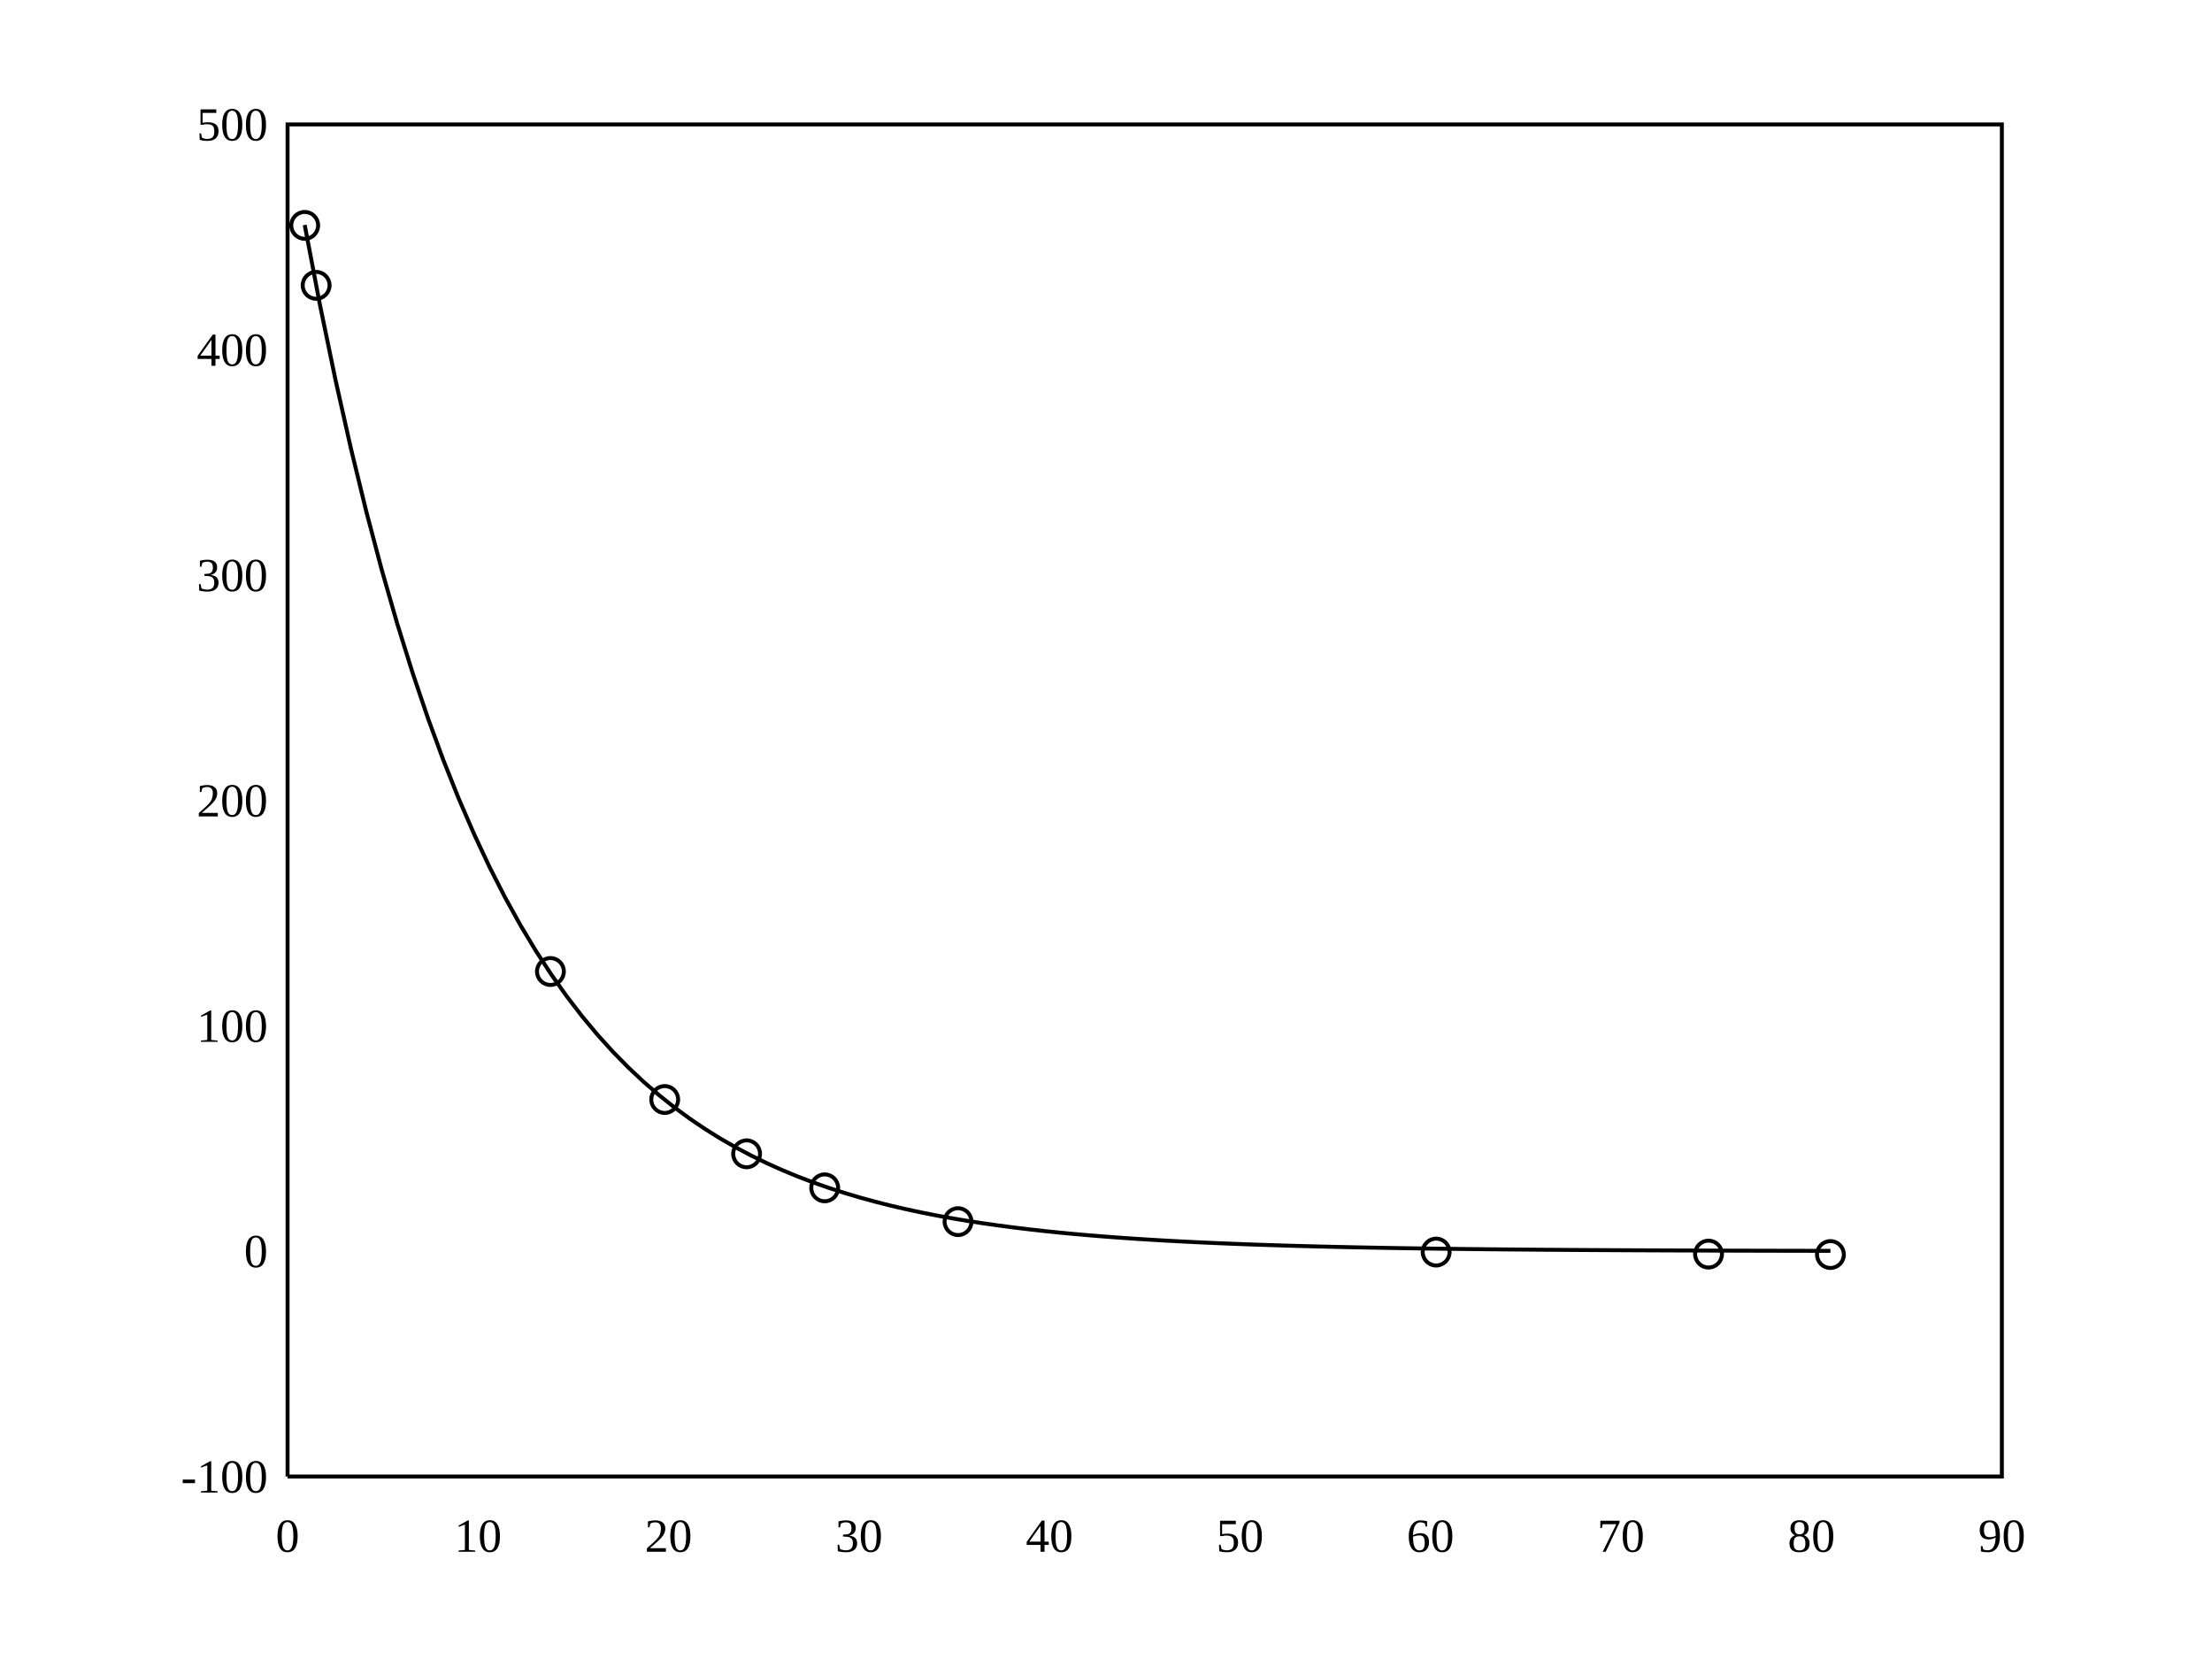
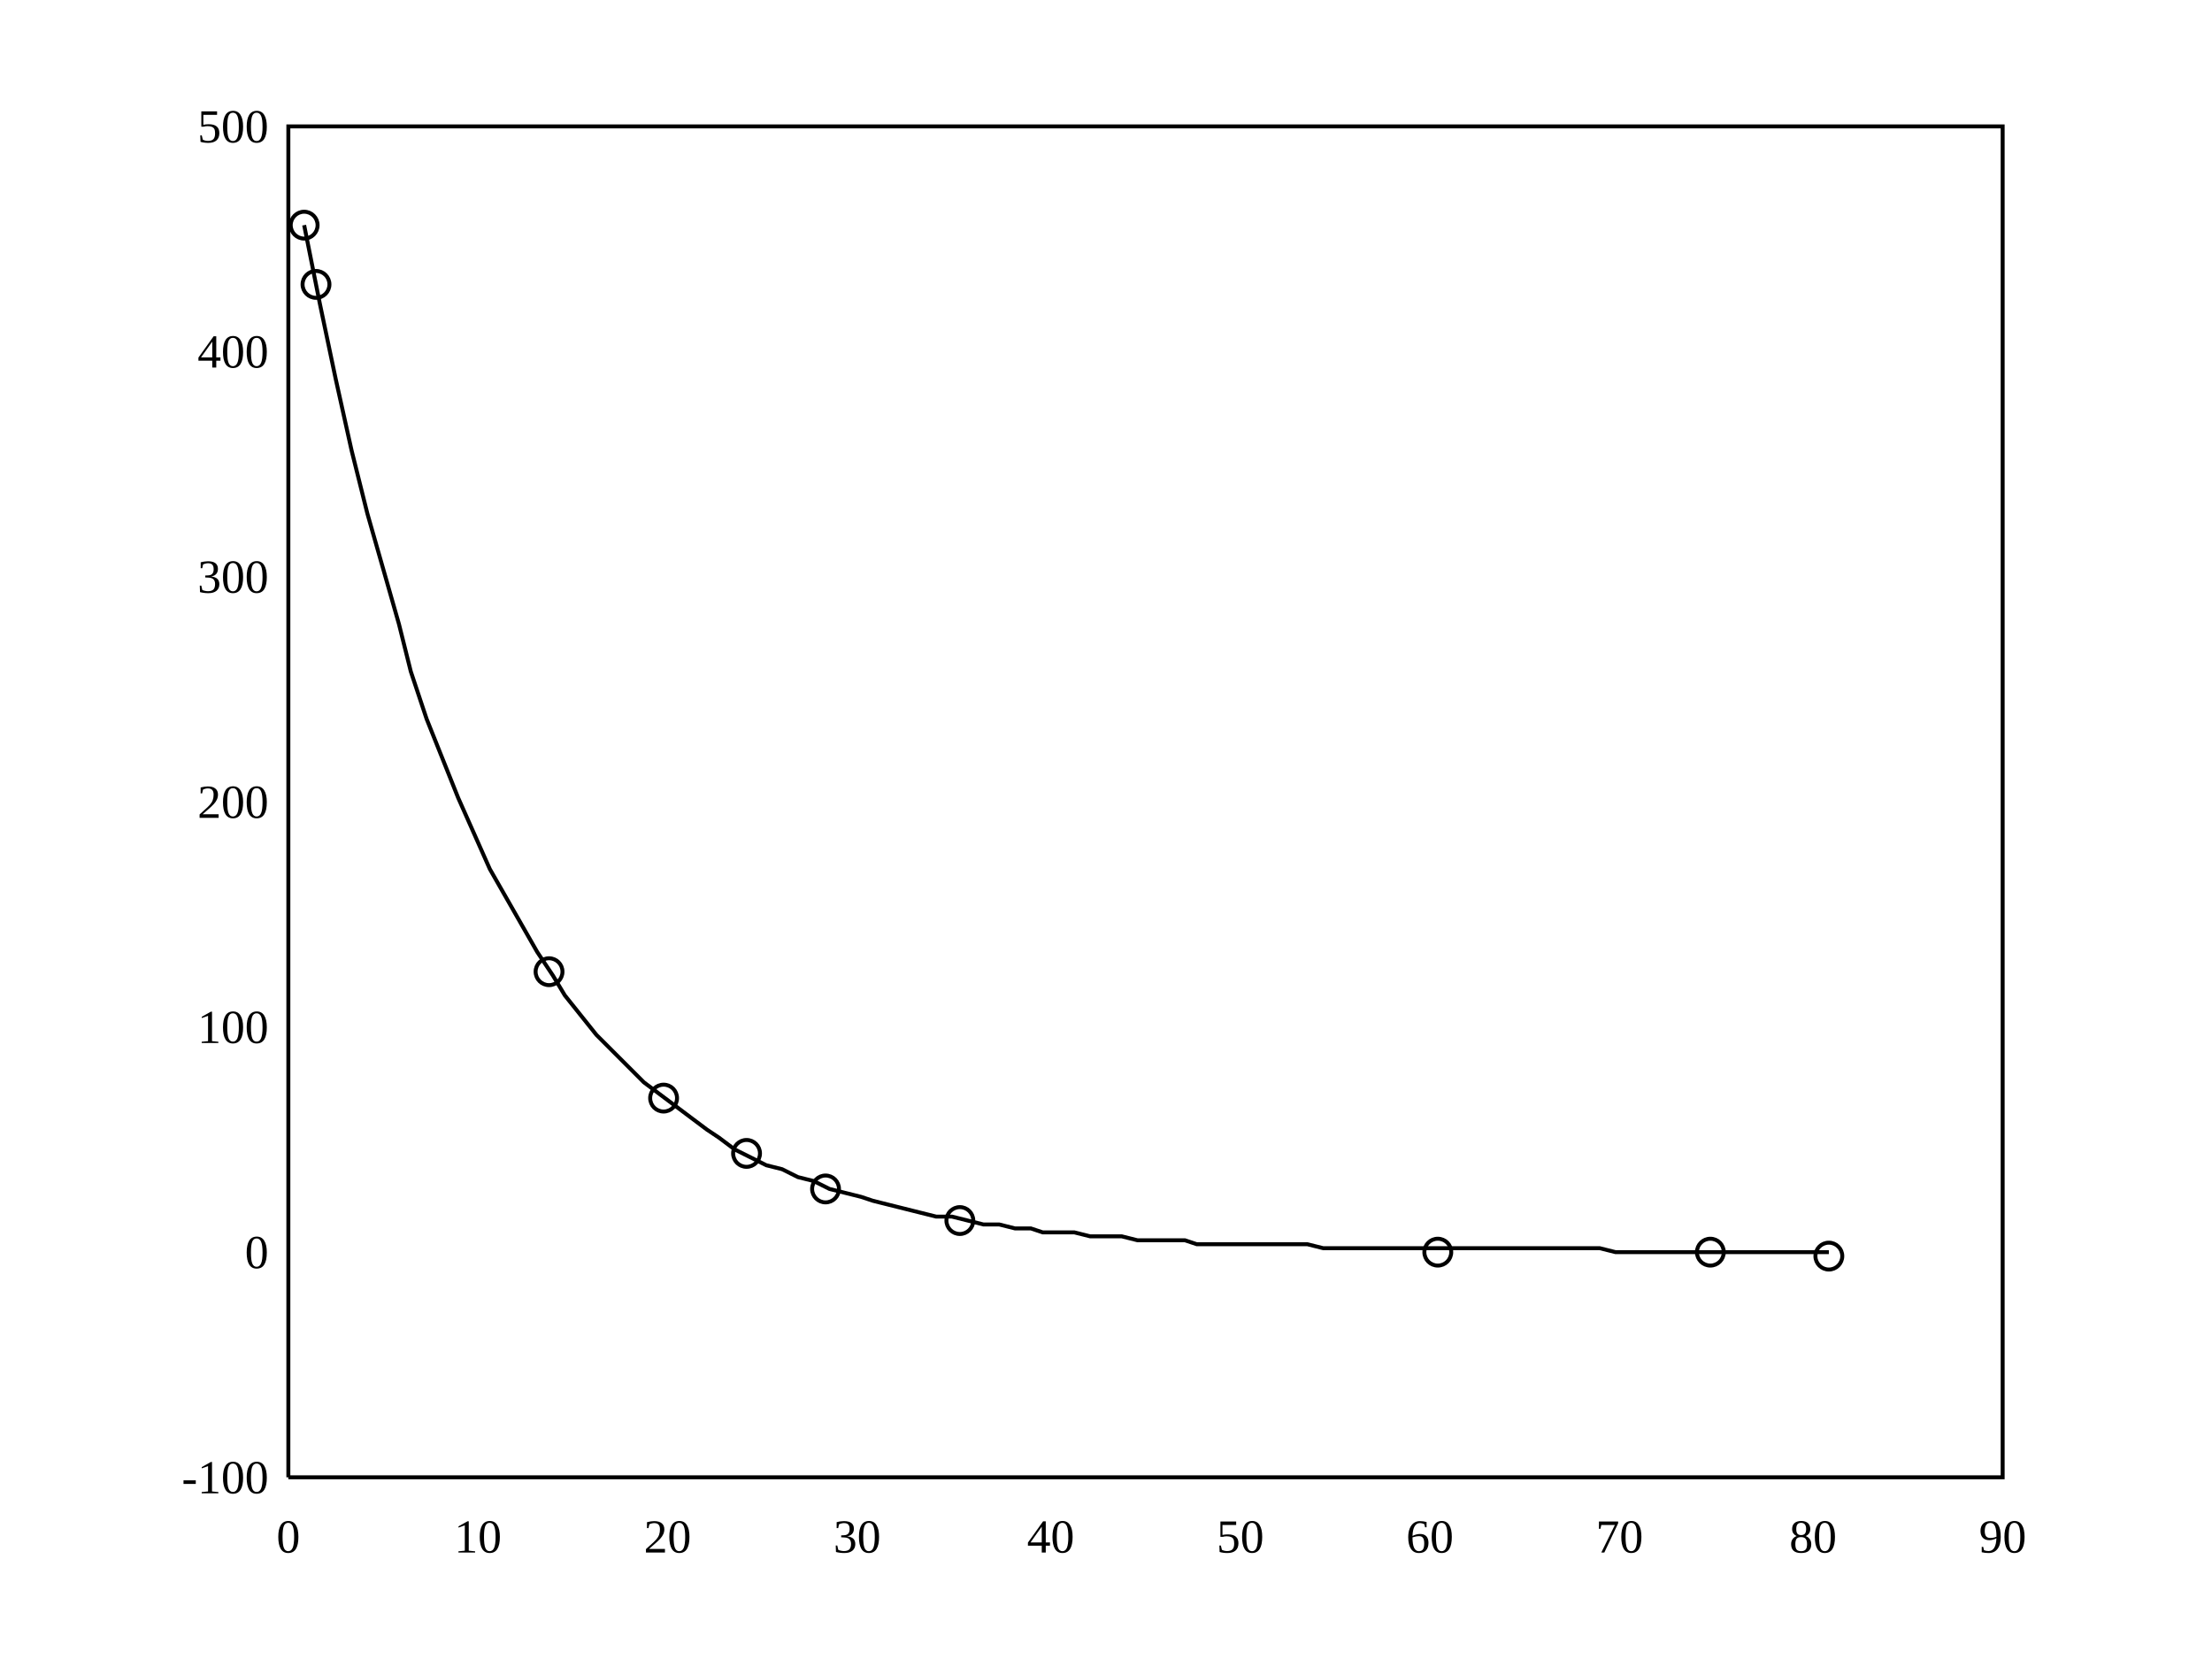
<svg xmlns="http://www.w3.org/2000/svg" viewBox="0 0 560 420">
-   <polyline points="72.8,373.8 506.8,373.8 506.8,31.5 72.8,31.5 72.8,373.8" stroke="black" fill="none" />
-   <text x="72.8" y="388.8" text-anchor="middle" dominant-baseline="central" font-size="12">0</text>
-   <text x="121.022" y="388.8" text-anchor="middle" dominant-baseline="central" font-size="12">10</text>
-   <text x="169.244" y="388.8" text-anchor="middle" dominant-baseline="central" font-size="12">20</text>
-   <text x="217.467" y="388.8" text-anchor="middle" dominant-baseline="central" font-size="12">30</text>
-   <text x="265.689" y="388.8" text-anchor="middle" dominant-baseline="central" font-size="12">40</text>
-   <text x="313.911" y="388.8" text-anchor="middle" dominant-baseline="central" font-size="12">50</text>
-   <text x="362.133" y="388.8" text-anchor="middle" dominant-baseline="central" font-size="12">60</text>
-   <text x="410.356" y="388.8" text-anchor="middle" dominant-baseline="central" font-size="12">70</text>
-   <text x="458.578" y="388.8" text-anchor="middle" dominant-baseline="central" font-size="12">80</text>
-   <text x="506.8" y="388.8" text-anchor="middle" dominant-baseline="central" font-size="12">90</text>
-   <text x="67.8" y="373.8" text-anchor="end" dominant-baseline="central" font-size="12">-100</text>
-   <text x="67.8" y="316.75" text-anchor="end" dominant-baseline="central" font-size="12">0</text>
-   <text x="67.8" y="259.7" text-anchor="end" dominant-baseline="central" font-size="12">100</text>
-   <text x="67.8" y="202.65" text-anchor="end" dominant-baseline="central" font-size="12">200</text>
-   <text x="67.8" y="145.6" text-anchor="end" dominant-baseline="central" font-size="12">300</text>
-   <text x="67.8" y="88.55" text-anchor="end" dominant-baseline="central" font-size="12">400</text>
-   <text x="67.8" y="31.5" text-anchor="end" dominant-baseline="central" font-size="12">500</text>
-   <polyline points="77.14,56.955 81.042,77.39 84.943,96.218 88.845,113.565 92.746,129.548 96.648,144.273 100.55,157.84 104.451,170.34 108.353,181.857 112.255,192.467 116.156,202.243 120.058,211.25 123.959,219.549 127.861,227.195 131.763,234.239 135.664,240.73 139.566,246.709 143.467,252.219 147.369,257.295 151.271,261.971 155.172,266.28 159.074,270.25 162.976,273.908 166.877,277.278 170.779,280.383 174.68,283.243 178.582,285.879 182.484,288.307 186.385,290.545 190.287,292.606 194.188,294.505 198.09,296.255 201.992,297.867 205.893,299.352 209.795,300.721 213.697,301.982 217.598,303.143 221.5,304.214 225.401,305.2 229.303,306.108 233.205,306.945 237.106,307.717 241.008,308.427 244.909,309.082 248.811,309.685 252.713,310.241 256.614,310.753 260.516,311.225 264.418,311.659 268.319,312.06 272.221,312.429 276.122,312.768 280.024,313.082 283.926,313.37 287.827,313.636 291.729,313.881 295.631,314.107 299.532,314.315 303.434,314.506 307.335,314.683 311.237,314.845 315.139,314.995 319.04,315.133 322.942,315.26 326.843,315.378 330.745,315.485 334.647,315.585 338.548,315.677 342.45,315.761 346.352,315.839 350.253,315.91 354.155,315.977 358.056,316.037 361.958,316.093 365.86,316.145 369.761,316.193 373.663,316.236 377.564,316.277 381.466,316.314 385.368,316.348 389.269,316.38 393.171,316.409 397.073,316.436 400.974,316.461 404.876,316.483 408.777,316.504 412.679,316.524 416.581,316.541 420.482,316.558 424.384,316.573 428.285,316.587 432.187,316.6 436.089,316.612 439.99,316.622 443.892,316.632 447.794,316.642 451.695,316.65 455.597,316.658 459.498,316.665 463.4,316.672" stroke="black" fill="none" />
-   <circle cx="77.14" cy="57.058" r="3.4" stroke="black" fill="none" />
-   <circle cx="80.033" cy="72.234" r="3.4" stroke="black" fill="none" />
-   <circle cx="139.347" cy="245.951" r="3.4" stroke="black" fill="none" />
-   <circle cx="168.28" cy="278.355" r="3.4" stroke="black" fill="none" />
-   <circle cx="189.016" cy="292.104" r="3.4" stroke="black" fill="none" />
-   <circle cx="208.787" cy="300.719" r="3.4" stroke="black" fill="none" />
-   <circle cx="242.542" cy="309.276" r="3.4" stroke="black" fill="none" />
-   <circle cx="363.58" cy="316.978" r="3.4" stroke="black" fill="none" />
-   <circle cx="432.538" cy="317.492" r="3.4" stroke="black" fill="none" />
-   <circle cx="463.4" cy="317.606" r="3.4" stroke="black" fill="none" />
+   <polyline data-xmin-in-data="0" data-xmax-in-data="90" data-ymin-in-data="-100" data-ymax-in-data="500" data-xmin-in-pixels="73" data-xmax-in-pixels="507" data-ymin-in-pixels="374" data-ymax-in-pixels="32" points="73,374 507,374 507,32 73,32 73,374" stroke="black" fill="none" />
+   <text x="73" y="389" text-anchor="middle" dominant-baseline="central" font-size="12">0</text>
+   <text x="121" y="389" text-anchor="middle" dominant-baseline="central" font-size="12">10</text>
+   <text x="169" y="389" text-anchor="middle" dominant-baseline="central" font-size="12">20</text>
+   <text x="217" y="389" text-anchor="middle" dominant-baseline="central" font-size="12">30</text>
+   <text x="266" y="389" text-anchor="middle" dominant-baseline="central" font-size="12">40</text>
+   <text x="314" y="389" text-anchor="middle" dominant-baseline="central" font-size="12">50</text>
+   <text x="362" y="389" text-anchor="middle" dominant-baseline="central" font-size="12">60</text>
+   <text x="410" y="389" text-anchor="middle" dominant-baseline="central" font-size="12">70</text>
+   <text x="459" y="389" text-anchor="middle" dominant-baseline="central" font-size="12">80</text>
+   <text x="507" y="389" text-anchor="middle" dominant-baseline="central" font-size="12">90</text>
+   <text x="68" y="374" text-anchor="end" dominant-baseline="central" font-size="12">-100</text>
+   <text x="68" y="317" text-anchor="end" dominant-baseline="central" font-size="12">0</text>
+   <text x="68" y="260" text-anchor="end" dominant-baseline="central" font-size="12">100</text>
+   <text x="68" y="203" text-anchor="end" dominant-baseline="central" font-size="12">200</text>
+   <text x="68" y="146" text-anchor="end" dominant-baseline="central" font-size="12">300</text>
+   <text x="68" y="89" text-anchor="end" dominant-baseline="central" font-size="12">400</text>
+   <text x="68" y="32" text-anchor="end" dominant-baseline="central" font-size="12">500</text>
+   <polyline points="77,57 81,77 85,96 89,114 93,130 97,144 101,158 104,170 108,182 112,192 116,202 120,211 124,220 128,227 132,234 136,241 140,247 143,252 147,257 151,262 155,266 159,270 163,274 167,277 171,280 175,283 179,286 182,288 186,291 190,293 194,295 198,296 202,298 206,299 210,301 214,302 218,303 221,304 225,305 229,306 233,307 237,308 241,308 245,309 249,310 253,310 257,311 261,311 264,312 268,312 272,312 276,313 280,313 284,313 288,314 292,314 296,314 300,314 303,315 307,315 311,315 315,315 319,315 323,315 327,315 331,315 335,316 339,316 342,316 346,316 350,316 354,316 358,316 362,316 366,316 370,316 374,316 378,316 381,316 385,316 389,316 393,316 397,316 401,316 405,316 409,317 413,317 417,317 420,317 424,317 428,317 432,317 436,317 440,317 444,317 448,317 452,317 456,317 459,317 463,317" stroke="black" fill="none" />
+   <circle cx="77" cy="57" r="3.4" stroke="black" fill="none" />
+   <circle cx="80" cy="72" r="3.4" stroke="black" fill="none" />
+   <circle cx="139" cy="246" r="3.4" stroke="black" fill="none" />
+   <circle cx="168" cy="278" r="3.4" stroke="black" fill="none" />
+   <circle cx="189" cy="292" r="3.4" stroke="black" fill="none" />
+   <circle cx="209" cy="301" r="3.4" stroke="black" fill="none" />
+   <circle cx="243" cy="309" r="3.4" stroke="black" fill="none" />
+   <circle cx="364" cy="317" r="3.4" stroke="black" fill="none" />
+   <circle cx="433" cy="317" r="3.4" stroke="black" fill="none" />
+   <circle cx="463" cy="318" r="3.4" stroke="black" fill="none" />
</svg>
